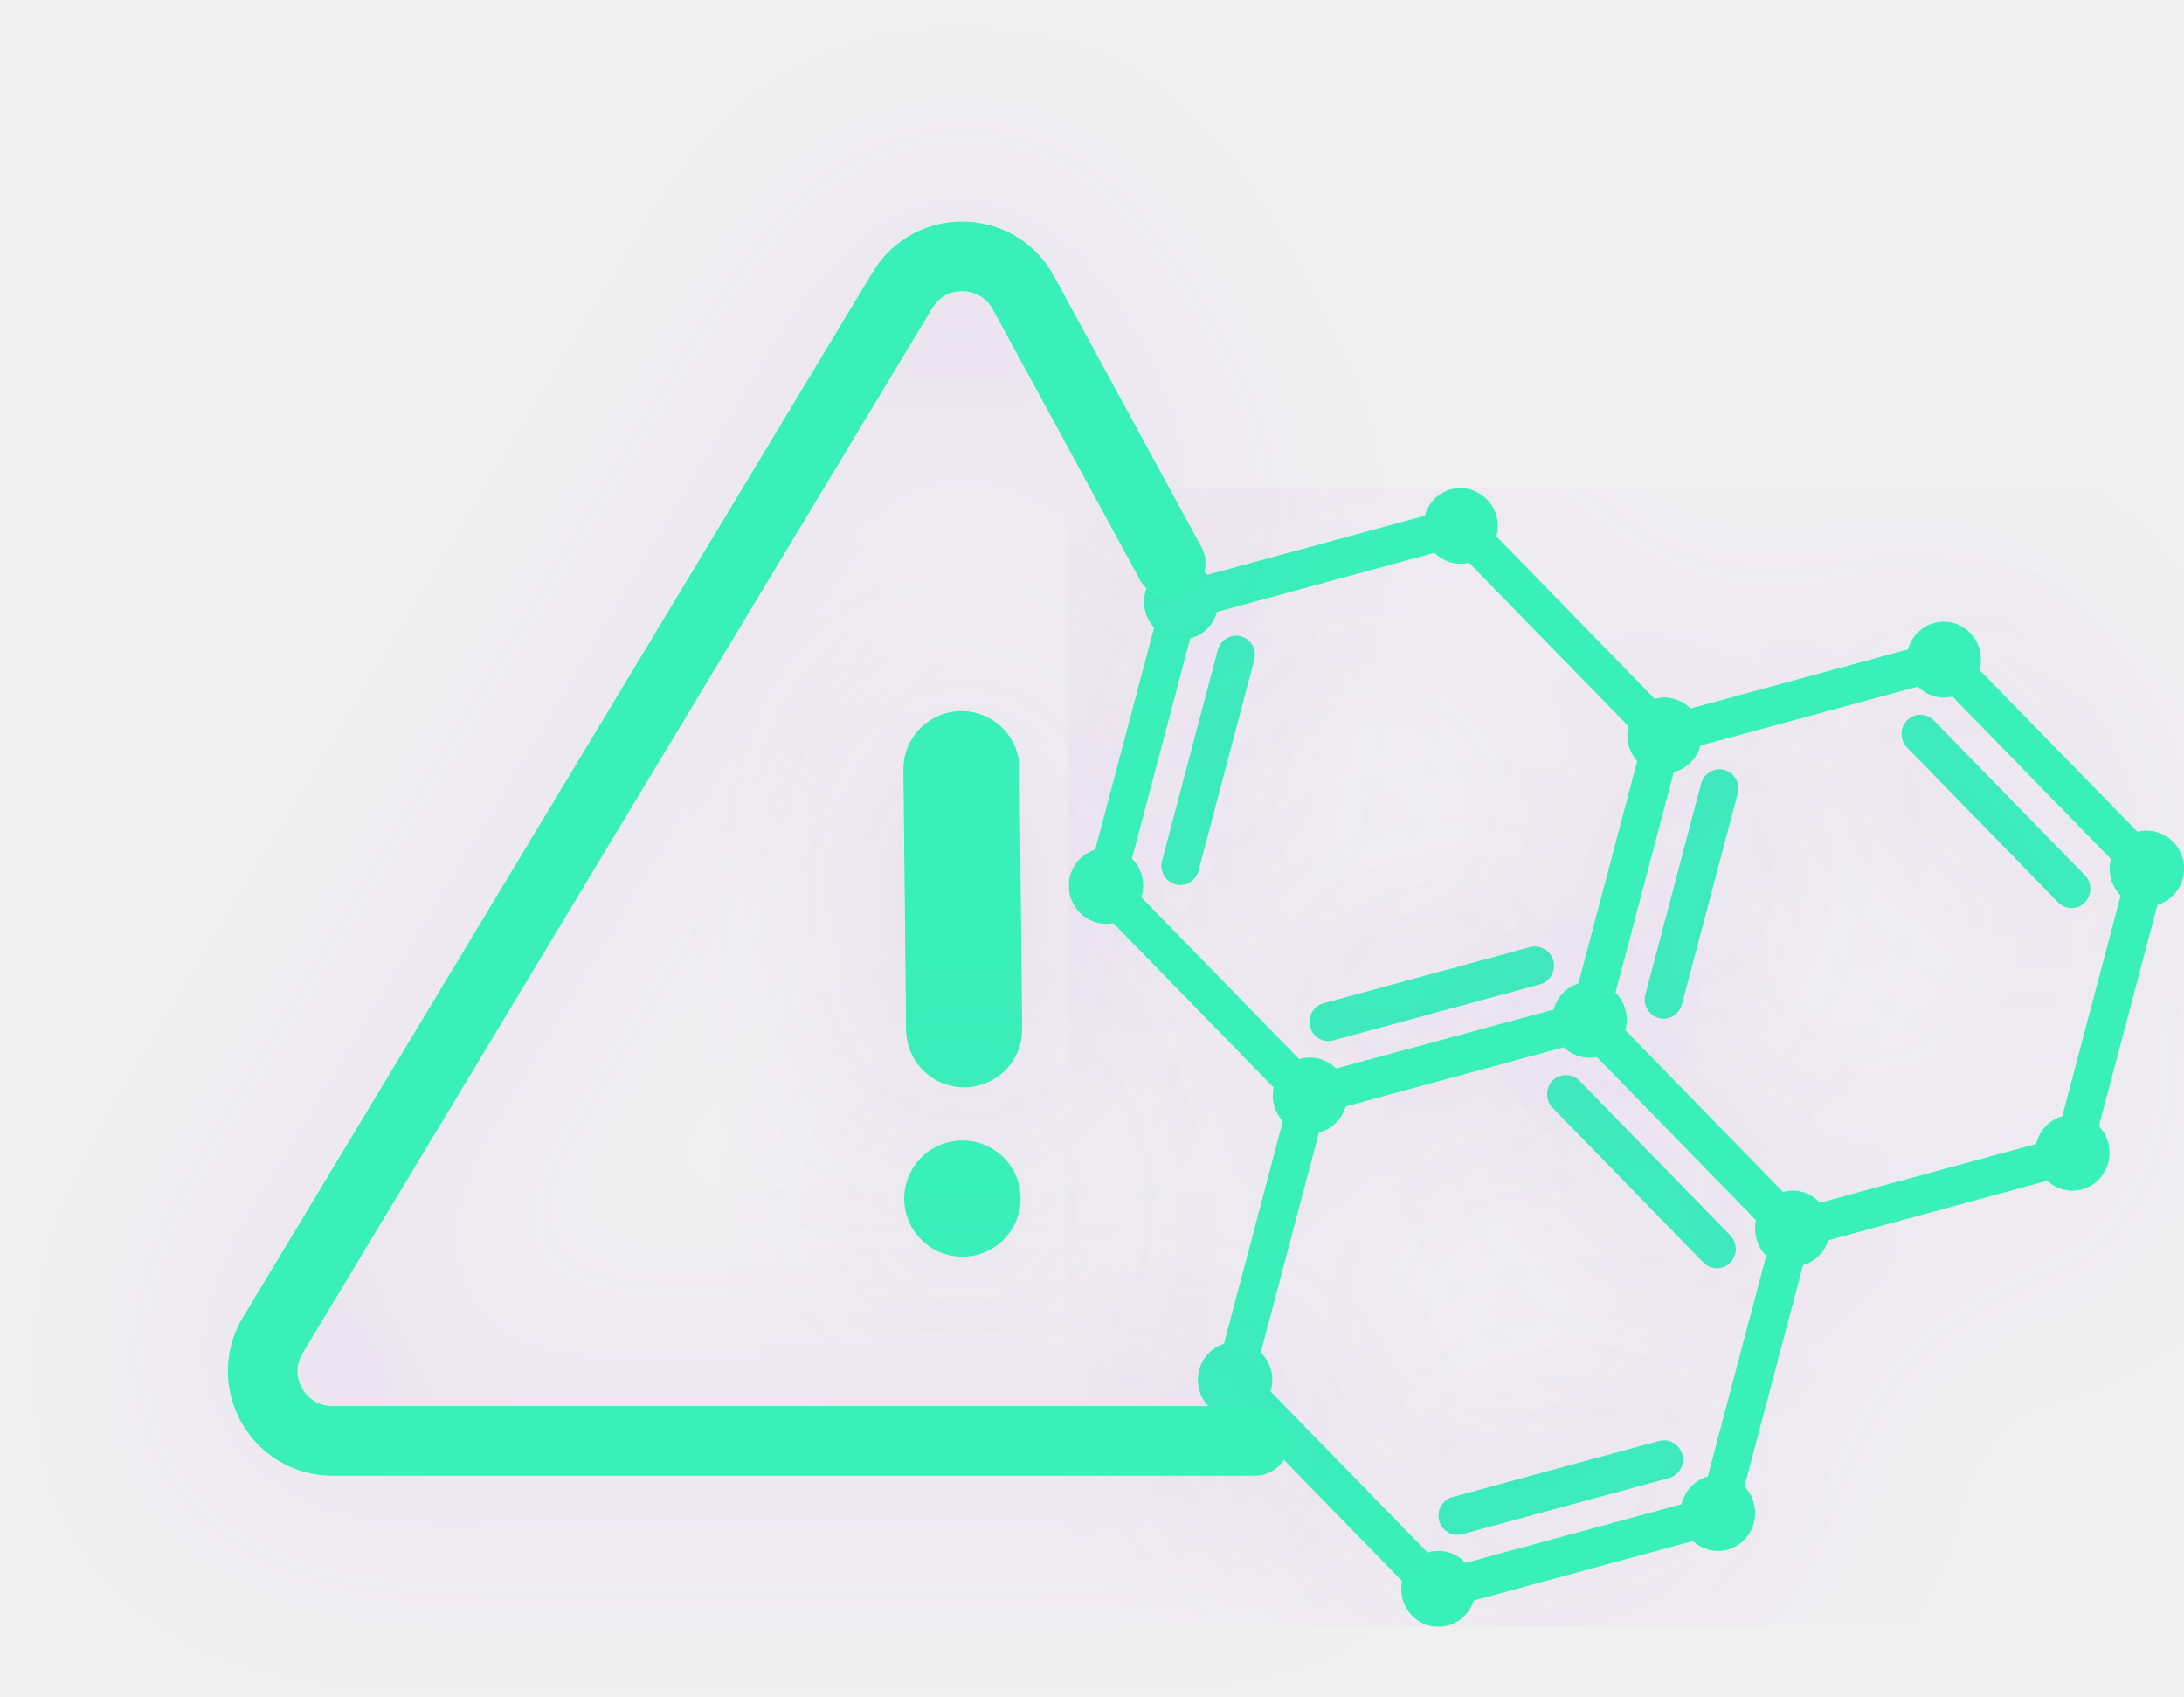
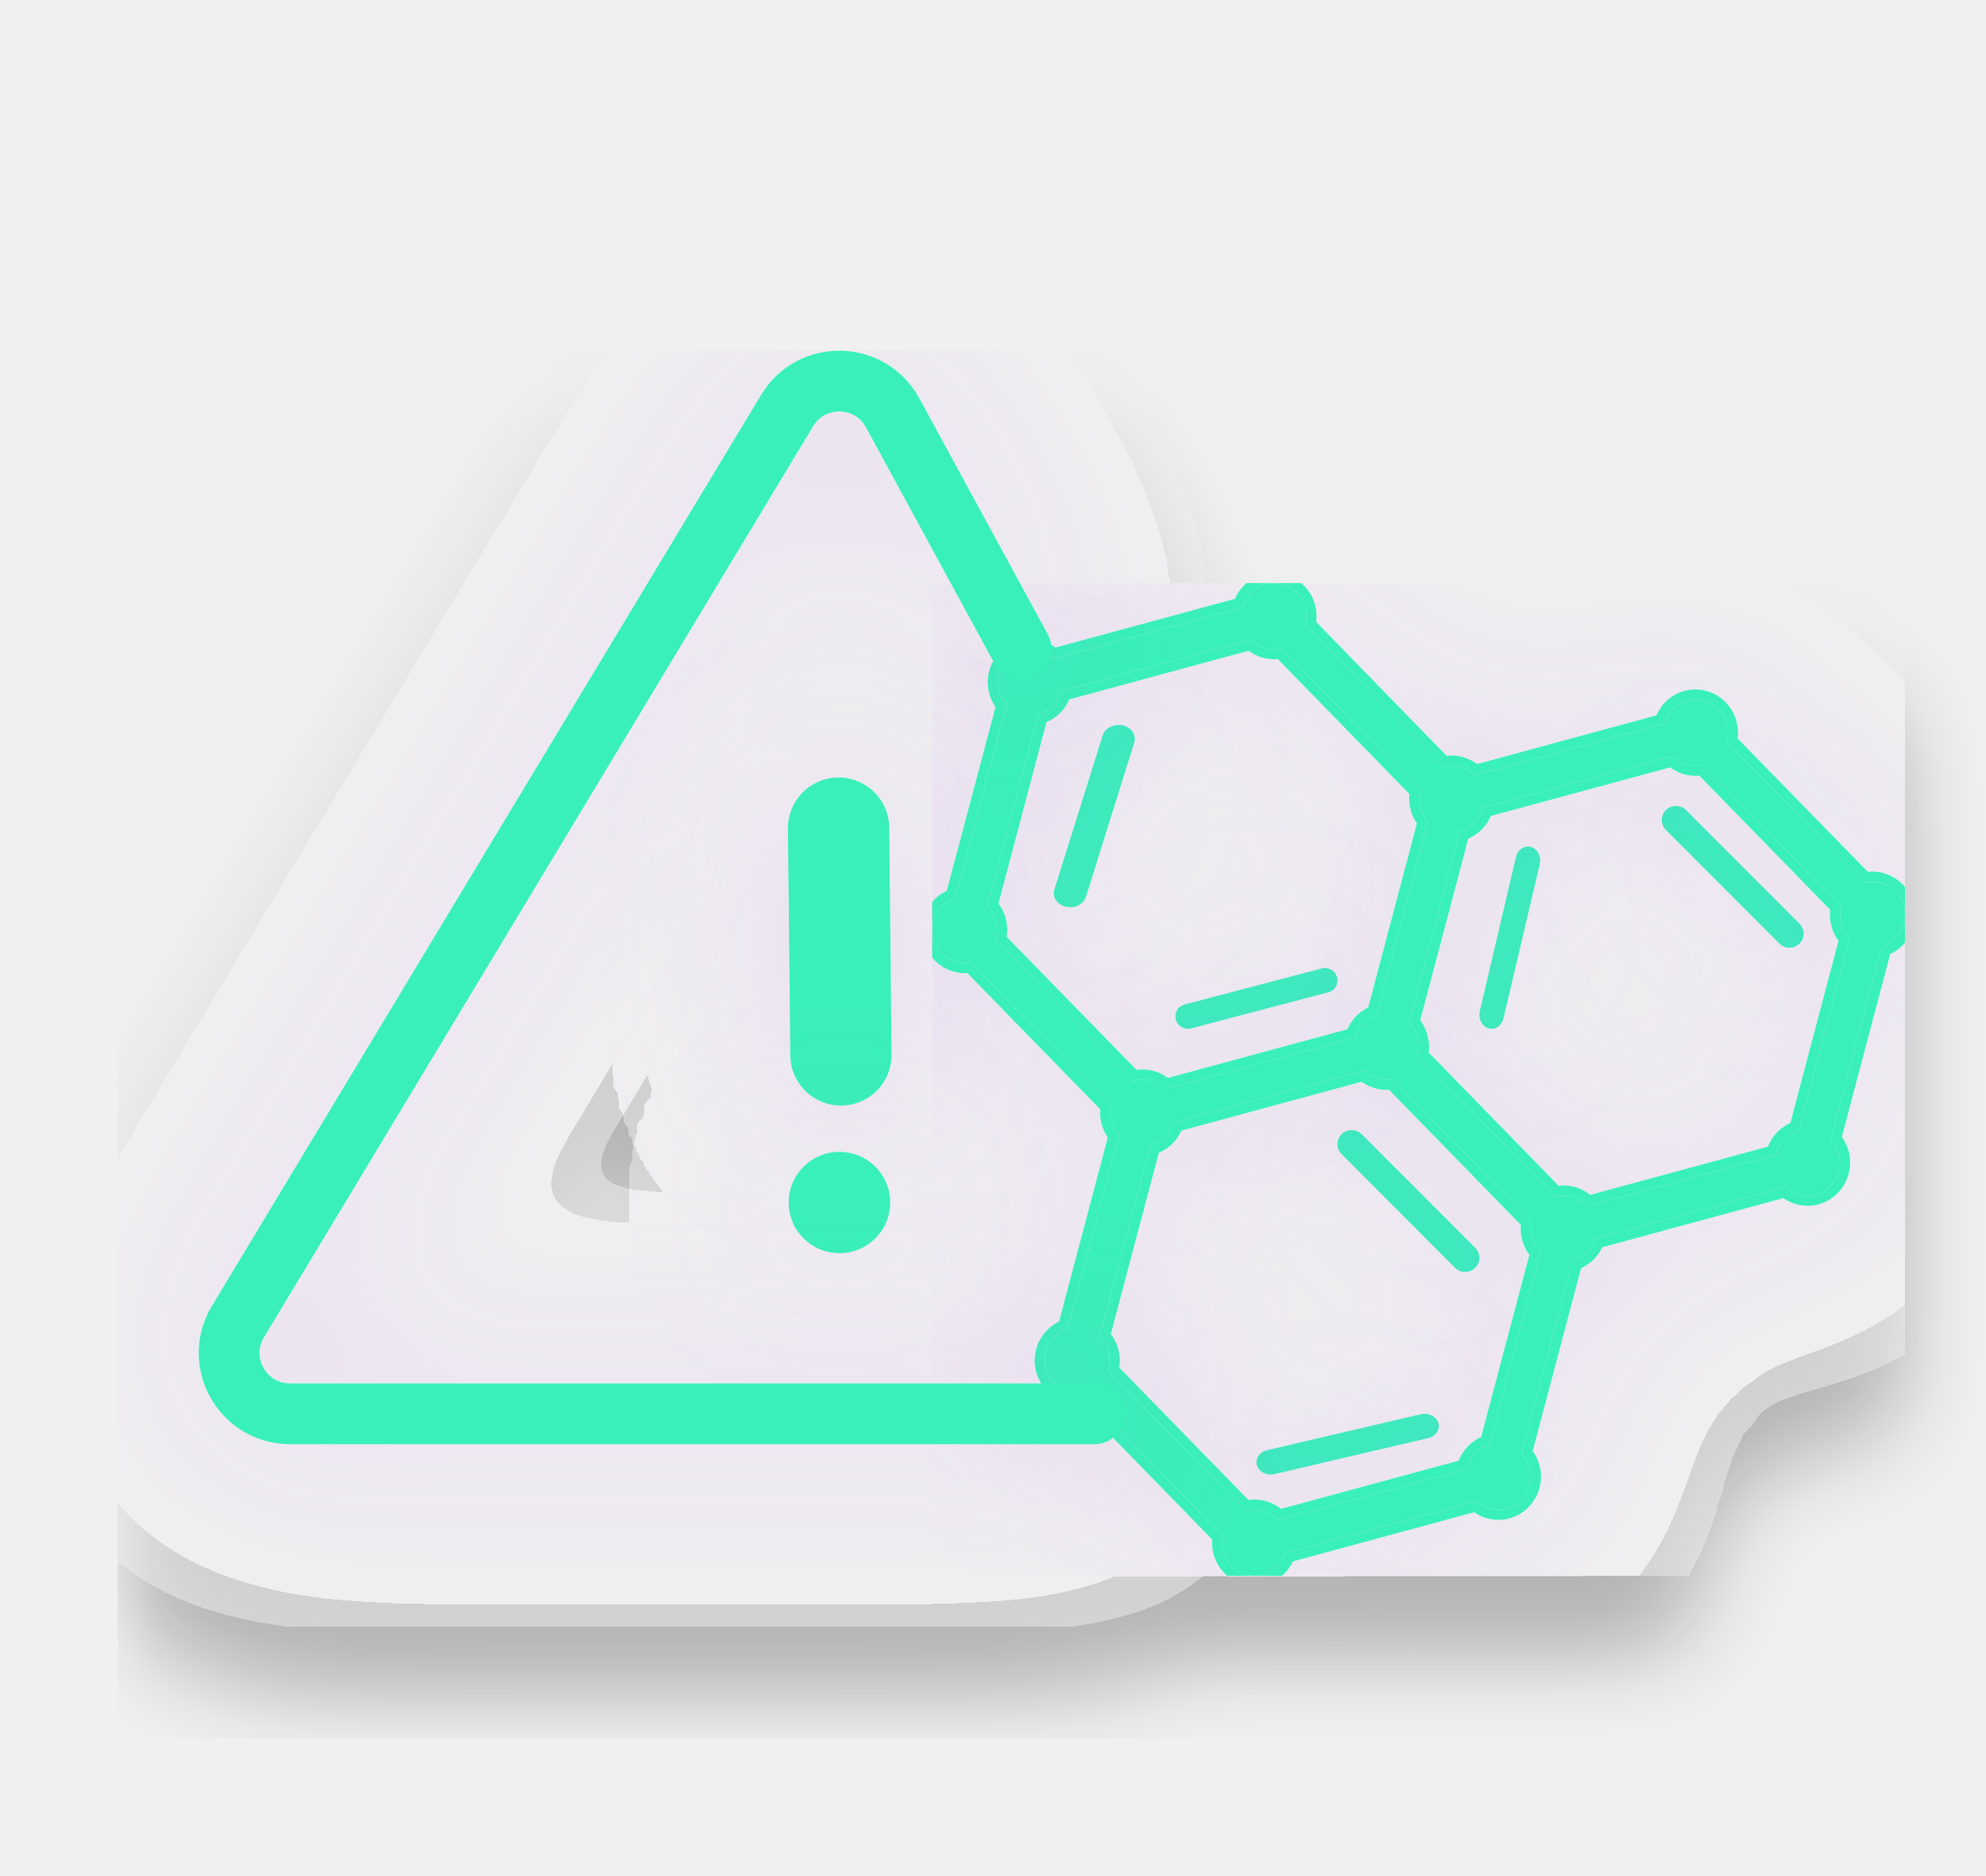
- <svg xmlns="http://www.w3.org/2000/svg" width="94" height="73" viewBox="0 0 94 73" fill="none">
-   <g filter="url(#filter0_d_581_68327)">
-     <path d="M41.381 33.095L41.496 44.288" stroke="#39F0BA" stroke-width="5" stroke-linecap="round" stroke-linejoin="round" />
-   </g>
-   <g filter="url(#filter1_d_581_68327)">
-     <path d="M41.417 51.573L41.428 51.573" stroke="#39F0BA" stroke-width="5" stroke-linecap="round" stroke-linejoin="round" />
-   </g>
-   <g clip-path="url(#clip0_581_68327)">
-     <g filter="url(#filter2_d_581_68327)">
-       <path d="M57.173 44.795C57.248 44.795 57.319 44.788 57.382 44.769L66.286 42.353C66.495 42.296 66.67 42.157 66.778 41.968C66.886 41.776 66.916 41.554 66.86 41.339C66.748 40.905 66.282 40.638 65.865 40.751L56.965 43.167C56.752 43.223 56.577 43.359 56.469 43.551C56.361 43.744 56.331 43.966 56.387 44.181C56.48 44.546 56.804 44.799 57.173 44.799V44.795Z" fill="#39F0BA" />
+ <svg xmlns="http://www.w3.org/2000/svg" width="90" height="85" viewBox="0 0 98 85" fill="none">
+   <g filter="url(#filter0_d_1118_43553)">
+     <g filter="url(#filter1_d_1118_43553)">
+       <path d="M41.381 37.095L41.496 48.288" stroke="#39F0BA" stroke-width="5" stroke-linecap="round" stroke-linejoin="round" />
    </g>
-     <g filter="url(#filter3_d_581_68327)">
-       <path d="M71.418 61.998L62.514 64.414C62.082 64.531 61.825 64.983 61.936 65.424C62.029 65.79 62.354 66.042 62.723 66.042C62.79 66.042 62.861 66.035 62.931 66.016L71.832 63.6C72.04 63.543 72.219 63.407 72.327 63.215C72.435 63.023 72.465 62.801 72.409 62.59C72.297 62.16 71.85 61.885 71.414 62.002L71.418 61.998Z" fill="#39F0BA" />
+     <g filter="url(#filter2_d_1118_43553)">
+       <path d="M41.417 55.573L41.428 55.573" stroke="#39F0BA" stroke-width="5" stroke-linecap="round" stroke-linejoin="round" />
    </g>
-     <g filter="url(#filter4_d_581_68327)">
-       <path d="M83.229 30.992C82.92 30.679 82.391 30.675 82.081 30.992C81.928 31.147 81.843 31.358 81.843 31.576C81.843 31.799 81.928 32.006 82.081 32.164L88.581 38.828C88.734 38.983 88.939 39.073 89.155 39.073C89.226 39.073 89.297 39.062 89.368 39.047C89.502 39.009 89.629 38.934 89.729 38.832C89.882 38.678 89.968 38.47 89.968 38.248C89.968 38.026 89.886 37.818 89.733 37.66L83.233 30.996L83.229 30.992Z" fill="#39F0BA" />
+     <g clip-path="url(#clip0_1118_43553)">
+       <g filter="url(#filter3_d_1118_43553)">
+         <path d="M58.618 46.997C58.675 46.997 58.729 46.992 58.777 46.978L65.543 45.199C65.701 45.157 65.835 45.054 65.917 44.916C65.999 44.774 66.022 44.61 65.979 44.452C65.894 44.133 65.54 43.936 65.223 44.019L58.46 45.798C58.298 45.84 58.165 45.94 58.083 46.081C58.001 46.223 57.978 46.387 58.021 46.545C58.092 46.814 58.338 47 58.618 47V46.997Z" fill="#39F0BA" />
+       </g>
+       <g filter="url(#filter4_d_1118_43553)">
+         <path d="M70.129 66.017L62.516 67.799C62.147 67.885 61.927 68.219 62.022 68.544C62.102 68.814 62.379 69 62.695 69C62.752 69 62.813 68.994 62.873 68.981L70.483 67.199C70.661 67.157 70.814 67.057 70.906 66.915C70.999 66.773 71.024 66.609 70.976 66.454C70.881 66.137 70.498 65.934 70.126 66.02L70.129 66.017Z" fill="#39F0BA" />
+       </g>
+       <g filter="url(#filter5_d_1118_43553)">
+         <path d="M83.195 36.199C82.928 35.935 82.472 35.932 82.206 36.199C82.074 36.329 82 36.506 82 36.69C82 36.877 82.074 37.052 82.206 37.185L87.805 42.794C87.937 42.924 88.114 43 88.3 43C88.361 43 88.422 42.99 88.483 42.978C88.599 42.946 88.708 42.883 88.794 42.797C88.926 42.667 89 42.492 89 42.305C89 42.118 88.929 41.944 88.798 41.81L83.198 36.202L83.195 36.199Z" fill="#39F0BA" />
+       </g>
+       <g filter="url(#filter6_d_1118_43553)">
+         <path d="M55.404 32.023C54.993 31.925 54.526 32.15 54.412 32.513L52.028 40.124C51.973 40.305 51.999 40.491 52.11 40.652C52.217 40.813 52.391 40.927 52.598 40.975C52.665 40.99 52.739 41 52.809 41C52.876 41 52.946 40.994 53.017 40.978C53.294 40.911 53.512 40.725 53.586 40.488L55.97 32.873C56.029 32.696 56 32.507 55.892 32.345C55.785 32.184 55.611 32.07 55.407 32.023H55.404Z" fill="#39F0BA" />
+       </g>
+       <g filter="url(#filter7_d_1118_43553)">
+         <path d="M67.195 52.199C66.932 51.935 66.475 51.932 66.203 52.199C66.071 52.332 65.997 52.51 66 52.694C66 52.881 66.074 53.056 66.203 53.186L71.805 58.8C71.937 58.93 72.113 59 72.3 59C72.361 59 72.422 58.994 72.48 58.978C72.598 58.946 72.711 58.883 72.794 58.797C72.926 58.664 73 58.489 73 58.305C73 58.118 72.926 57.943 72.794 57.807L67.192 52.196L67.195 52.199Z" fill="#39F0BA" />
+       </g>
+       <g filter="url(#filter8_d_1118_43553)">
+         <path d="M75.552 38.023C75.244 37.925 74.892 38.149 74.808 38.513L73.021 46.125C72.98 46.305 72.999 46.491 73.08 46.652C73.163 46.814 73.293 46.927 73.446 46.975C73.499 46.99 73.551 47 73.604 47C73.654 47 73.707 46.994 73.759 46.978C73.968 46.915 74.134 46.725 74.189 46.488L75.979 38.879C76.021 38.699 75.999 38.513 75.921 38.352C75.841 38.191 75.71 38.077 75.558 38.029L75.552 38.023Z" fill="#39F0BA" />
+       </g>
+       <g filter="url(#filter9_d_1118_43553)">
+         <mask id="path-9-outside-1_1118_43553" maskUnits="userSpaceOnUse" x="45" y="24.001" width="50" height="51" fill="black">
+           <rect fill="white" x="45" y="24.001" width="50" height="51" />
+           <path d="M93.944 40.951C93.725 40.103 92.849 39.564 91.995 39.79L85.201 32.829C85.279 32.55 85.283 32.248 85.208 31.962C85.018 31.249 84.385 30.748 83.662 30.748C83.52 30.748 83.382 30.767 83.248 30.805C82.689 30.955 82.268 31.392 82.119 31.943L72.76 34.483C72.365 34.084 71.769 33.918 71.225 34.065H71.213L64.404 27.077C64.483 26.798 64.483 26.496 64.412 26.214C64.192 25.362 63.29 24.826 62.455 25.053C61.9 25.203 61.471 25.641 61.322 26.191L51.964 28.731C51.568 28.336 50.972 28.166 50.428 28.317C50.014 28.43 49.668 28.698 49.455 29.074C49.239 29.451 49.183 29.892 49.295 30.314C49.362 30.575 49.489 30.812 49.671 31.008L47.137 40.556C46.749 40.676 46.421 40.94 46.216 41.298C46 41.675 45.944 42.116 46.056 42.538C46.269 43.356 47.089 43.888 47.916 43.722L54.818 50.797C54.766 51.053 54.77 51.309 54.837 51.562C54.904 51.818 55.035 52.059 55.21 52.251L52.679 61.818C52.295 61.938 51.975 62.198 51.77 62.556C51.557 62.933 51.498 63.374 51.609 63.797C51.822 64.615 52.653 65.142 53.469 64.98L60.342 72.029C60.29 72.277 60.297 72.534 60.36 72.786C60.547 73.499 61.18 74 61.907 74C62.045 74 62.187 73.981 62.321 73.943C62.846 73.8 63.264 73.389 63.431 72.869L72.861 70.31C73.252 70.675 73.807 70.826 74.348 70.683C74.761 70.57 75.108 70.302 75.324 69.922C75.537 69.545 75.596 69.104 75.488 68.685C75.414 68.41 75.276 68.161 75.082 67.958L77.602 58.441C77.642 58.425 77.687 58.414 77.725 58.395C78.187 58.222 78.541 57.841 78.69 57.366L88.119 54.807C88.51 55.176 89.081 55.323 89.606 55.18C90.02 55.071 90.367 54.799 90.579 54.419C90.795 54.042 90.851 53.601 90.743 53.179C90.672 52.907 90.53 52.658 90.337 52.455L92.856 42.934C93.251 42.817 93.579 42.549 93.792 42.188C94.004 41.811 94.064 41.37 93.952 40.947L93.944 40.951ZM49.127 42.614C49.22 42.319 49.228 42.003 49.15 41.698C49.075 41.411 48.926 41.147 48.721 40.944L51.225 31.475C51.225 31.475 51.24 31.472 51.248 31.468C51.807 31.317 52.228 30.88 52.377 30.33L61.736 27.789C62.12 28.174 62.697 28.347 63.227 28.215L70.084 35.245C70.017 35.508 70.021 35.791 70.088 36.055C70.155 36.315 70.289 36.553 70.464 36.749L67.934 46.315C67.65 46.405 67.397 46.571 67.203 46.801C67.043 46.986 66.931 47.204 66.864 47.438L57.505 49.975C57.207 49.677 56.801 49.504 56.384 49.504C56.246 49.504 56.104 49.523 55.974 49.556C55.955 49.564 55.937 49.568 55.918 49.572L49.127 42.614ZM73.505 67.528C72.939 67.686 72.507 68.15 72.376 68.723L63.074 71.248C62.772 70.92 62.351 70.732 61.907 70.732C61.769 70.732 61.628 70.751 61.497 70.785C61.478 70.792 61.46 70.796 61.441 70.8L54.684 63.872C54.777 63.578 54.785 63.261 54.706 62.96C54.632 62.666 54.475 62.402 54.263 62.198L56.768 52.73C56.768 52.73 56.786 52.73 56.794 52.723C57.338 52.576 57.759 52.153 57.916 51.611L67.304 49.063C67.677 49.428 68.224 49.59 68.724 49.481L75.578 56.507C75.522 56.763 75.526 57.031 75.593 57.291C75.667 57.57 75.812 57.826 76.017 58.033L73.502 67.528H73.505ZM88.76 52.029C88.197 52.187 87.765 52.651 87.635 53.224L78.332 55.749C78.03 55.421 77.609 55.229 77.165 55.229C77.024 55.229 76.886 55.248 76.755 55.286C76.752 55.286 76.744 55.286 76.741 55.286L69.954 48.324C70.036 48.041 70.039 47.74 69.961 47.453C69.887 47.167 69.737 46.907 69.532 46.703L72.041 37.22C72.041 37.22 72.048 37.22 72.052 37.22C72.611 37.069 73.036 36.636 73.185 36.081L82.543 33.545C82.927 33.929 83.483 34.103 84.031 33.971L90.851 40.963C90.784 41.234 90.784 41.52 90.851 41.792C90.925 42.075 91.071 42.331 91.272 42.534L88.76 52.029Z" />
+         </mask>
+         <path d="M93.944 40.951C93.725 40.103 92.849 39.564 91.995 39.79L85.201 32.829C85.279 32.55 85.283 32.248 85.208 31.962C85.018 31.249 84.385 30.748 83.662 30.748C83.52 30.748 83.382 30.767 83.248 30.805C82.689 30.955 82.268 31.392 82.119 31.943L72.76 34.483C72.365 34.084 71.769 33.918 71.225 34.065H71.213L64.404 27.077C64.483 26.798 64.483 26.496 64.412 26.214C64.192 25.362 63.29 24.826 62.455 25.053C61.9 25.203 61.471 25.641 61.322 26.191L51.964 28.731C51.568 28.336 50.972 28.166 50.428 28.317C50.014 28.43 49.668 28.698 49.455 29.074C49.239 29.451 49.183 29.892 49.295 30.314C49.362 30.575 49.489 30.812 49.671 31.008L47.137 40.556C46.749 40.676 46.421 40.94 46.216 41.298C46 41.675 45.944 42.116 46.056 42.538C46.269 43.356 47.089 43.888 47.916 43.722L54.818 50.797C54.766 51.053 54.77 51.309 54.837 51.562C54.904 51.818 55.035 52.059 55.21 52.251L52.679 61.818C52.295 61.938 51.975 62.198 51.77 62.556C51.557 62.933 51.498 63.374 51.609 63.797C51.822 64.615 52.653 65.142 53.469 64.98L60.342 72.029C60.29 72.277 60.297 72.534 60.36 72.786C60.547 73.499 61.18 74 61.907 74C62.045 74 62.187 73.981 62.321 73.943C62.846 73.8 63.264 73.389 63.431 72.869L72.861 70.31C73.252 70.675 73.807 70.826 74.348 70.683C74.761 70.57 75.108 70.302 75.324 69.922C75.537 69.545 75.596 69.104 75.488 68.685C75.414 68.41 75.276 68.161 75.082 67.958L77.602 58.441C77.642 58.425 77.687 58.414 77.725 58.395C78.187 58.222 78.541 57.841 78.69 57.366L88.119 54.807C88.51 55.176 89.081 55.323 89.606 55.18C90.02 55.071 90.367 54.799 90.579 54.419C90.795 54.042 90.851 53.601 90.743 53.179C90.672 52.907 90.53 52.658 90.337 52.455L92.856 42.934C93.251 42.817 93.579 42.549 93.792 42.188C94.004 41.811 94.064 41.37 93.952 40.947L93.944 40.951ZM49.127 42.614C49.22 42.319 49.228 42.003 49.15 41.698C49.075 41.411 48.926 41.147 48.721 40.944L51.225 31.475C51.225 31.475 51.24 31.472 51.248 31.468C51.807 31.317 52.228 30.88 52.377 30.33L61.736 27.789C62.12 28.174 62.697 28.347 63.227 28.215L70.084 35.245C70.017 35.508 70.021 35.791 70.088 36.055C70.155 36.315 70.289 36.553 70.464 36.749L67.934 46.315C67.65 46.405 67.397 46.571 67.203 46.801C67.043 46.986 66.931 47.204 66.864 47.438L57.505 49.975C57.207 49.677 56.801 49.504 56.384 49.504C56.246 49.504 56.104 49.523 55.974 49.556C55.955 49.564 55.937 49.568 55.918 49.572L49.127 42.614ZM73.505 67.528C72.939 67.686 72.507 68.15 72.376 68.723L63.074 71.248C62.772 70.92 62.351 70.732 61.907 70.732C61.769 70.732 61.628 70.751 61.497 70.785C61.478 70.792 61.46 70.796 61.441 70.8L54.684 63.872C54.777 63.578 54.785 63.261 54.706 62.96C54.632 62.666 54.475 62.402 54.263 62.198L56.768 52.73C56.768 52.73 56.786 52.73 56.794 52.723C57.338 52.576 57.759 52.153 57.916 51.611L67.304 49.063C67.677 49.428 68.224 49.59 68.724 49.481L75.578 56.507C75.522 56.763 75.526 57.031 75.593 57.291C75.667 57.57 75.812 57.826 76.017 58.033L73.502 67.528H73.505ZM88.76 52.029C88.197 52.187 87.765 52.651 87.635 53.224L78.332 55.749C78.03 55.421 77.609 55.229 77.165 55.229C77.024 55.229 76.886 55.248 76.755 55.286C76.752 55.286 76.744 55.286 76.741 55.286L69.954 48.324C70.036 48.041 70.039 47.74 69.961 47.453C69.887 47.167 69.737 46.907 69.532 46.703L72.041 37.22C72.041 37.22 72.048 37.22 72.052 37.22C72.611 37.069 73.036 36.636 73.185 36.081L82.543 33.545C82.927 33.929 83.483 34.103 84.031 33.971L90.851 40.963C90.784 41.234 90.784 41.52 90.851 41.792C90.925 42.075 91.071 42.331 91.272 42.534L88.76 52.029Z" fill="#39F0BA" />
+         <path d="M93.944 40.951C93.725 40.103 92.849 39.564 91.995 39.79L85.201 32.829C85.279 32.55 85.283 32.248 85.208 31.962C85.018 31.249 84.385 30.748 83.662 30.748C83.52 30.748 83.382 30.767 83.248 30.805C82.689 30.955 82.268 31.392 82.119 31.943L72.76 34.483C72.365 34.084 71.769 33.918 71.225 34.065H71.213L64.404 27.077C64.483 26.798 64.483 26.496 64.412 26.214C64.192 25.362 63.29 24.826 62.455 25.053C61.9 25.203 61.471 25.641 61.322 26.191L51.964 28.731C51.568 28.336 50.972 28.166 50.428 28.317C50.014 28.43 49.668 28.698 49.455 29.074C49.239 29.451 49.183 29.892 49.295 30.314C49.362 30.575 49.489 30.812 49.671 31.008L47.137 40.556C46.749 40.676 46.421 40.94 46.216 41.298C46 41.675 45.944 42.116 46.056 42.538C46.269 43.356 47.089 43.888 47.916 43.722L54.818 50.797C54.766 51.053 54.77 51.309 54.837 51.562C54.904 51.818 55.035 52.059 55.21 52.251L52.679 61.818C52.295 61.938 51.975 62.198 51.77 62.556C51.557 62.933 51.498 63.374 51.609 63.797C51.822 64.615 52.653 65.142 53.469 64.98L60.342 72.029C60.29 72.277 60.297 72.534 60.36 72.786C60.547 73.499 61.18 74 61.907 74C62.045 74 62.187 73.981 62.321 73.943C62.846 73.8 63.264 73.389 63.431 72.869L72.861 70.31C73.252 70.675 73.807 70.826 74.348 70.683C74.761 70.57 75.108 70.302 75.324 69.922C75.537 69.545 75.596 69.104 75.488 68.685C75.414 68.41 75.276 68.161 75.082 67.958L77.602 58.441C77.642 58.425 77.687 58.414 77.725 58.395C78.187 58.222 78.541 57.841 78.69 57.366L88.119 54.807C88.51 55.176 89.081 55.323 89.606 55.18C90.02 55.071 90.367 54.799 90.579 54.419C90.795 54.042 90.851 53.601 90.743 53.179C90.672 52.907 90.53 52.658 90.337 52.455L92.856 42.934C93.251 42.817 93.579 42.549 93.792 42.188C94.004 41.811 94.064 41.37 93.952 40.947L93.944 40.951ZM49.127 42.614C49.22 42.319 49.228 42.003 49.15 41.698C49.075 41.411 48.926 41.147 48.721 40.944L51.225 31.475C51.225 31.475 51.24 31.472 51.248 31.468C51.807 31.317 52.228 30.88 52.377 30.33L61.736 27.789C62.12 28.174 62.697 28.347 63.227 28.215L70.084 35.245C70.017 35.508 70.021 35.791 70.088 36.055C70.155 36.315 70.289 36.553 70.464 36.749L67.934 46.315C67.65 46.405 67.397 46.571 67.203 46.801C67.043 46.986 66.931 47.204 66.864 47.438L57.505 49.975C57.207 49.677 56.801 49.504 56.384 49.504C56.246 49.504 56.104 49.523 55.974 49.556C55.955 49.564 55.937 49.568 55.918 49.572L49.127 42.614ZM73.505 67.528C72.939 67.686 72.507 68.15 72.376 68.723L63.074 71.248C62.772 70.92 62.351 70.732 61.907 70.732C61.769 70.732 61.628 70.751 61.497 70.785C61.478 70.792 61.46 70.796 61.441 70.8L54.684 63.872C54.777 63.578 54.785 63.261 54.706 62.96C54.632 62.666 54.475 62.402 54.263 62.198L56.768 52.73C56.768 52.73 56.786 52.73 56.794 52.723C57.338 52.576 57.759 52.153 57.916 51.611L67.304 49.063C67.677 49.428 68.224 49.59 68.724 49.481L75.578 56.507C75.522 56.763 75.526 57.031 75.593 57.291C75.667 57.57 75.812 57.826 76.017 58.033L73.502 67.528H73.505ZM88.76 52.029C88.197 52.187 87.765 52.651 87.635 53.224L78.332 55.749C78.03 55.421 77.609 55.229 77.165 55.229C77.024 55.229 76.886 55.248 76.755 55.286C76.752 55.286 76.744 55.286 76.741 55.286L69.954 48.324C70.036 48.041 70.039 47.74 69.961 47.453C69.887 47.167 69.737 46.907 69.532 46.703L72.041 37.22C72.041 37.22 72.048 37.22 72.052 37.22C72.611 37.069 73.036 36.636 73.185 36.081L82.543 33.545C82.927 33.929 83.483 34.103 84.031 33.971L90.851 40.963C90.784 41.234 90.784 41.52 90.851 41.792C90.925 42.075 91.071 42.331 91.272 42.534L88.76 52.029Z" stroke="#39F0BA" mask="url(#path-9-outside-1_1118_43553)" />
+       </g>
    </g>
-     <g filter="url(#filter5_d_581_68327)">
-       <path d="M53.413 27.378C52.999 27.261 52.529 27.528 52.414 27.962L50.014 37.038C49.958 37.253 49.984 37.475 50.096 37.668C50.204 37.86 50.379 37.995 50.588 38.052C50.655 38.071 50.729 38.082 50.8 38.082C50.867 38.082 50.938 38.075 51.009 38.056C51.288 37.977 51.508 37.754 51.583 37.472L53.983 28.392C54.043 28.18 54.013 27.954 53.905 27.762C53.797 27.57 53.621 27.434 53.416 27.378H53.413Z" fill="#39F0BA" />
-     </g>
-     <g filter="url(#filter6_d_581_68327)">
-       <path d="M67.974 46.495C67.669 46.182 67.14 46.178 66.823 46.495C66.67 46.653 66.584 46.864 66.588 47.083C66.588 47.306 66.674 47.513 66.823 47.667L73.323 54.335C73.475 54.49 73.68 54.572 73.897 54.572C73.968 54.572 74.038 54.565 74.105 54.546C74.243 54.508 74.374 54.433 74.471 54.331C74.623 54.173 74.709 53.966 74.709 53.747C74.709 53.525 74.623 53.317 74.471 53.155L67.971 46.491L67.974 46.495Z" fill="#39F0BA" />
-     </g>
-     <g filter="url(#filter7_d_581_68327)">
-       <path d="M74.217 33.126C73.803 33.009 73.33 33.276 73.218 33.71L70.818 42.79C70.762 43.005 70.788 43.227 70.896 43.419C71.008 43.612 71.183 43.747 71.388 43.804C71.459 43.823 71.529 43.834 71.6 43.834C71.667 43.834 71.738 43.826 71.809 43.808C72.089 43.732 72.312 43.506 72.387 43.223L74.791 34.147C74.847 33.932 74.817 33.71 74.712 33.518C74.604 33.325 74.429 33.19 74.224 33.133L74.217 33.126Z" fill="#39F0BA" />
-     </g>
-     <g filter="url(#filter8_d_581_68327)">
-       <path d="M93.944 36.951C93.725 36.103 92.849 35.564 91.995 35.79L85.201 28.829C85.279 28.55 85.283 28.248 85.208 27.962C85.018 27.249 84.385 26.748 83.662 26.748C83.52 26.748 83.382 26.767 83.248 26.805C82.689 26.955 82.268 27.392 82.119 27.943L72.76 30.483C72.365 30.084 71.769 29.918 71.225 30.065H71.213L64.404 23.077C64.483 22.798 64.483 22.496 64.412 22.214C64.192 21.362 63.29 20.826 62.455 21.053C61.9 21.203 61.471 21.641 61.322 22.191L51.964 24.731C51.568 24.336 50.972 24.166 50.428 24.317C50.014 24.43 49.668 24.698 49.455 25.074C49.239 25.451 49.183 25.892 49.295 26.314C49.362 26.575 49.489 26.812 49.671 27.008L47.137 36.556C46.749 36.676 46.421 36.94 46.216 37.298C46 37.675 45.944 38.116 46.056 38.538C46.269 39.356 47.089 39.888 47.916 39.722L54.818 46.797C54.766 47.053 54.77 47.309 54.837 47.562C54.904 47.818 55.035 48.059 55.21 48.251L52.679 57.818C52.295 57.938 51.975 58.198 51.77 58.556C51.557 58.933 51.498 59.374 51.609 59.797C51.822 60.614 52.653 61.142 53.469 60.98L60.342 68.029C60.29 68.277 60.297 68.534 60.36 68.786C60.547 69.499 61.18 70 61.907 70C62.045 70 62.187 69.981 62.321 69.943C62.846 69.8 63.264 69.389 63.431 68.869L72.861 66.31C73.252 66.675 73.807 66.826 74.348 66.683C74.761 66.57 75.108 66.302 75.324 65.922C75.537 65.545 75.596 65.104 75.488 64.685C75.414 64.41 75.276 64.161 75.082 63.958L77.602 54.441C77.642 54.425 77.687 54.414 77.725 54.395C78.187 54.222 78.541 53.841 78.69 53.366L88.119 50.807C88.51 51.176 89.081 51.323 89.606 51.18C90.02 51.071 90.367 50.799 90.579 50.419C90.795 50.042 90.851 49.601 90.743 49.179C90.672 48.907 90.53 48.658 90.337 48.455L92.856 38.934C93.251 38.817 93.579 38.549 93.792 38.188C94.004 37.811 94.064 37.37 93.952 36.947L93.944 36.951ZM49.127 38.614C49.22 38.319 49.228 38.003 49.15 37.698C49.075 37.411 48.926 37.147 48.721 36.944L51.225 27.475C51.225 27.475 51.24 27.472 51.248 27.468C51.807 27.317 52.228 26.88 52.377 26.33L61.736 23.789C62.12 24.174 62.697 24.347 63.227 24.215L70.084 31.245C70.017 31.509 70.021 31.791 70.088 32.055C70.155 32.315 70.289 32.553 70.464 32.749L67.934 42.315C67.65 42.405 67.397 42.571 67.203 42.801C67.043 42.986 66.931 43.204 66.864 43.438L57.505 45.975C57.207 45.677 56.801 45.504 56.384 45.504C56.246 45.504 56.104 45.523 55.974 45.556C55.955 45.564 55.937 45.568 55.918 45.572L49.127 38.614ZM73.505 63.528C72.939 63.686 72.507 64.15 72.376 64.723L63.074 67.248C62.772 66.92 62.351 66.732 61.907 66.732C61.769 66.732 61.628 66.751 61.497 66.785C61.478 66.792 61.46 66.796 61.441 66.8L54.684 59.872C54.777 59.578 54.785 59.261 54.706 58.96C54.632 58.666 54.475 58.402 54.263 58.198L56.768 48.73C56.768 48.73 56.786 48.73 56.794 48.723C57.338 48.576 57.759 48.153 57.916 47.611L67.304 45.063C67.677 45.428 68.224 45.59 68.724 45.481L75.578 52.507C75.522 52.763 75.526 53.031 75.593 53.291C75.667 53.57 75.812 53.826 76.017 54.033L73.502 63.528H73.505ZM88.76 48.029C88.197 48.187 87.765 48.651 87.635 49.224L78.332 51.749C78.03 51.421 77.609 51.229 77.165 51.229C77.024 51.229 76.886 51.248 76.755 51.286C76.752 51.286 76.744 51.286 76.741 51.286L69.954 44.324C70.036 44.041 70.039 43.74 69.961 43.453C69.887 43.167 69.737 42.907 69.532 42.703L72.041 33.22C72.041 33.22 72.048 33.22 72.052 33.22C72.611 33.069 73.036 32.636 73.185 32.081L82.543 29.545C82.927 29.929 83.483 30.103 84.031 29.971L90.851 36.963C90.784 37.234 90.784 37.52 90.851 37.792C90.925 38.075 91.071 38.331 91.272 38.534L88.76 48.029V48.029Z" fill="#39F0BA" />
+     <g filter="url(#filter10_d_1118_43553)">
+       <path d="M50.384 28.241L44.047 16.598C42.939 14.562 40.039 14.498 38.843 16.483L11.741 61.452C10.536 63.451 11.976 66 14.311 66H41.545H54" stroke="#39F0BA" stroke-width="3" stroke-linecap="round" stroke-linejoin="round" />
    </g>
  </g>
-   <g filter="url(#filter9_d_581_68327)">
-     <path d="M50.384 24.241L44.047 12.598C42.939 10.562 40.039 10.498 38.843 12.483L11.741 57.452C10.536 59.451 11.976 62 14.311 62H41.545H54" stroke="#39F0BA" stroke-width="3" stroke-linecap="round" stroke-linejoin="round" />
-   </g>
  <defs>
-     <filter id="filter0_d_581_68327" x="29.881" y="21.595" width="23.115" height="34.192" filterUnits="userSpaceOnUse" color-interpolation-filters="sRGB">
+     <filter id="filter0_d_1118_43553" x="5.804" y="13.532" width="92.196" height="68.468" filterUnits="userSpaceOnUse" color-interpolation-filters="sRGB">
+       <feFlood flood-opacity="0" result="BackgroundImageFix" />
+       <feColorMatrix in="SourceAlpha" type="matrix" values="0 0 0 0 0 0 0 0 0 0 0 0 0 0 0 0 0 0 127 0" result="hardAlpha" />
+       <feOffset dy="4" />
+       <feGaussianBlur stdDeviation="2" />
+       <feComposite in2="hardAlpha" operator="out" />
+       <feColorMatrix type="matrix" values="0 0 0 0 0 0 0 0 0 0 0 0 0 0 0 0 0 0 0.25 0" />
+       <feBlend mode="normal" in2="BackgroundImageFix" result="effect1_dropShadow_1118_43553" />
+       <feBlend mode="normal" in="SourceGraphic" in2="effect1_dropShadow_1118_43553" result="shape" />
+     </filter>
+     <filter id="filter1_d_1118_43553" x="29.881" y="25.595" width="23.115" height="34.192" filterUnits="userSpaceOnUse" color-interpolation-filters="sRGB">
      <feFlood flood-opacity="0" result="BackgroundImageFix" />
      <feColorMatrix in="SourceAlpha" type="matrix" values="0 0 0 0 0 0 0 0 0 0 0 0 0 0 0 0 0 0 127 0" result="hardAlpha" />
      <feOffset />
      <feGaussianBlur stdDeviation="4.5" />
      <feComposite in2="hardAlpha" operator="out" />
      <feColorMatrix type="matrix" values="0 0 0 0 0.694 0 0 0 0 0.31 0 0 0 0 1 0 0 0 0.2 0" />
-       <feBlend mode="normal" in2="BackgroundImageFix" result="effect1_dropShadow_581_68327" />
-       <feBlend mode="normal" in="SourceGraphic" in2="effect1_dropShadow_581_68327" result="shape" />
+       <feBlend mode="normal" in2="BackgroundImageFix" result="effect1_dropShadow_1118_43553" />
+       <feBlend mode="normal" in="SourceGraphic" in2="effect1_dropShadow_1118_43553" result="shape" />
    </filter>
-     <filter id="filter1_d_581_68327" x="29.917" y="40.073" width="23.011" height="23" filterUnits="userSpaceOnUse" color-interpolation-filters="sRGB">
+     <filter id="filter2_d_1118_43553" x="29.917" y="44.073" width="23.011" height="23" filterUnits="userSpaceOnUse" color-interpolation-filters="sRGB">
      <feFlood flood-opacity="0" result="BackgroundImageFix" />
      <feColorMatrix in="SourceAlpha" type="matrix" values="0 0 0 0 0 0 0 0 0 0 0 0 0 0 0 0 0 0 127 0" result="hardAlpha" />
      <feOffset />
      <feGaussianBlur stdDeviation="4.5" />
      <feComposite in2="hardAlpha" operator="out" />
      <feColorMatrix type="matrix" values="0 0 0 0 0.694 0 0 0 0 0.31 0 0 0 0 1 0 0 0 0.2 0" />
-       <feBlend mode="normal" in2="BackgroundImageFix" result="effect1_dropShadow_581_68327" />
-       <feBlend mode="normal" in="SourceGraphic" in2="effect1_dropShadow_581_68327" result="shape" />
+       <feBlend mode="normal" in2="BackgroundImageFix" result="effect1_dropShadow_1118_43553" />
+       <feBlend mode="normal" in="SourceGraphic" in2="effect1_dropShadow_1118_43553" result="shape" />
    </filter>
-     <filter id="filter2_d_581_68327" x="47.359" y="31.725" width="28.528" height="22.074" filterUnits="userSpaceOnUse" color-interpolation-filters="sRGB">
+     <filter id="filter3_d_1118_43553" x="49" y="35" width="26" height="21" filterUnits="userSpaceOnUse" color-interpolation-filters="sRGB">
      <feFlood flood-opacity="0" result="BackgroundImageFix" />
      <feColorMatrix in="SourceAlpha" type="matrix" values="0 0 0 0 0 0 0 0 0 0 0 0 0 0 0 0 0 0 127 0" result="hardAlpha" />
      <feOffset />
      <feGaussianBlur stdDeviation="4.5" />
      <feComposite in2="hardAlpha" operator="out" />
      <feColorMatrix type="matrix" values="0 0 0 0 0.694 0 0 0 0 0.31 0 0 0 0 1 0 0 0 0.2 0" />
-       <feBlend mode="normal" in2="BackgroundImageFix" result="effect1_dropShadow_581_68327" />
-       <feBlend mode="normal" in="SourceGraphic" in2="effect1_dropShadow_581_68327" result="shape" />
+       <feBlend mode="normal" in2="BackgroundImageFix" result="effect1_dropShadow_1118_43553" />
+       <feBlend mode="normal" in="SourceGraphic" in2="effect1_dropShadow_1118_43553" result="shape" />
    </filter>
-     <filter id="filter3_d_581_68327" x="52.91" y="52.975" width="28.526" height="22.068" filterUnits="userSpaceOnUse" color-interpolation-filters="sRGB">
+     <filter id="filter4_d_1118_43553" x="53" y="57" width="27" height="21" filterUnits="userSpaceOnUse" color-interpolation-filters="sRGB">
      <feFlood flood-opacity="0" result="BackgroundImageFix" />
      <feColorMatrix in="SourceAlpha" type="matrix" values="0 0 0 0 0 0 0 0 0 0 0 0 0 0 0 0 0 0 127 0" result="hardAlpha" />
      <feOffset />
      <feGaussianBlur stdDeviation="4.5" />
      <feComposite in2="hardAlpha" operator="out" />
      <feColorMatrix type="matrix" values="0 0 0 0 0.694 0 0 0 0 0.31 0 0 0 0 1 0 0 0 0.2 0" />
-       <feBlend mode="normal" in2="BackgroundImageFix" result="effect1_dropShadow_581_68327" />
-       <feBlend mode="normal" in="SourceGraphic" in2="effect1_dropShadow_581_68327" result="shape" />
+       <feBlend mode="normal" in2="BackgroundImageFix" result="effect1_dropShadow_1118_43553" />
+       <feBlend mode="normal" in="SourceGraphic" in2="effect1_dropShadow_1118_43553" result="shape" />
    </filter>
-     <filter id="filter4_d_581_68327" x="72.843" y="21.756" width="26.125" height="26.317" filterUnits="userSpaceOnUse" color-interpolation-filters="sRGB">
+     <filter id="filter5_d_1118_43553" x="73" y="27" width="25" height="25" filterUnits="userSpaceOnUse" color-interpolation-filters="sRGB">
      <feFlood flood-opacity="0" result="BackgroundImageFix" />
      <feColorMatrix in="SourceAlpha" type="matrix" values="0 0 0 0 0 0 0 0 0 0 0 0 0 0 0 0 0 0 127 0" result="hardAlpha" />
      <feOffset />
      <feGaussianBlur stdDeviation="4.5" />
      <feComposite in2="hardAlpha" operator="out" />
      <feColorMatrix type="matrix" values="0 0 0 0 0.694 0 0 0 0 0.31 0 0 0 0 1 0 0 0 0.2 0" />
-       <feBlend mode="normal" in2="BackgroundImageFix" result="effect1_dropShadow_581_68327" />
-       <feBlend mode="normal" in="SourceGraphic" in2="effect1_dropShadow_581_68327" result="shape" />
+       <feBlend mode="normal" in2="BackgroundImageFix" result="effect1_dropShadow_1118_43553" />
+       <feBlend mode="normal" in="SourceGraphic" in2="effect1_dropShadow_1118_43553" result="shape" />
    </filter>
-     <filter id="filter5_d_581_68327" x="40.985" y="18.35" width="22.028" height="28.732" filterUnits="userSpaceOnUse" color-interpolation-filters="sRGB">
+     <filter id="filter6_d_1118_43553" x="43" y="23" width="22" height="27" filterUnits="userSpaceOnUse" color-interpolation-filters="sRGB">
      <feFlood flood-opacity="0" result="BackgroundImageFix" />
      <feColorMatrix in="SourceAlpha" type="matrix" values="0 0 0 0 0 0 0 0 0 0 0 0 0 0 0 0 0 0 127 0" result="hardAlpha" />
      <feOffset />
      <feGaussianBlur stdDeviation="4.5" />
      <feComposite in2="hardAlpha" operator="out" />
      <feColorMatrix type="matrix" values="0 0 0 0 0.694 0 0 0 0 0.31 0 0 0 0 1 0 0 0 0.2 0" />
-       <feBlend mode="normal" in2="BackgroundImageFix" result="effect1_dropShadow_581_68327" />
-       <feBlend mode="normal" in="SourceGraphic" in2="effect1_dropShadow_581_68327" result="shape" />
+       <feBlend mode="normal" in2="BackgroundImageFix" result="effect1_dropShadow_1118_43553" />
+       <feBlend mode="normal" in="SourceGraphic" in2="effect1_dropShadow_1118_43553" result="shape" />
    </filter>
-     <filter id="filter6_d_581_68327" x="57.588" y="37.259" width="26.121" height="26.314" filterUnits="userSpaceOnUse" color-interpolation-filters="sRGB">
+     <filter id="filter7_d_1118_43553" x="57" y="43" width="25" height="25" filterUnits="userSpaceOnUse" color-interpolation-filters="sRGB">
      <feFlood flood-opacity="0" result="BackgroundImageFix" />
      <feColorMatrix in="SourceAlpha" type="matrix" values="0 0 0 0 0 0 0 0 0 0 0 0 0 0 0 0 0 0 127 0" result="hardAlpha" />
      <feOffset />
      <feGaussianBlur stdDeviation="4.5" />
      <feComposite in2="hardAlpha" operator="out" />
      <feColorMatrix type="matrix" values="0 0 0 0 0.694 0 0 0 0 0.31 0 0 0 0 1 0 0 0 0.2 0" />
-       <feBlend mode="normal" in2="BackgroundImageFix" result="effect1_dropShadow_581_68327" />
-       <feBlend mode="normal" in="SourceGraphic" in2="effect1_dropShadow_581_68327" result="shape" />
+       <feBlend mode="normal" in2="BackgroundImageFix" result="effect1_dropShadow_1118_43553" />
+       <feBlend mode="normal" in="SourceGraphic" in2="effect1_dropShadow_1118_43553" result="shape" />
    </filter>
-     <filter id="filter7_d_581_68327" x="61.789" y="24.098" width="22.029" height="28.736" filterUnits="userSpaceOnUse" color-interpolation-filters="sRGB">
+     <filter id="filter8_d_1118_43553" x="64" y="29" width="21" height="27" filterUnits="userSpaceOnUse" color-interpolation-filters="sRGB">
      <feFlood flood-opacity="0" result="BackgroundImageFix" />
      <feColorMatrix in="SourceAlpha" type="matrix" values="0 0 0 0 0 0 0 0 0 0 0 0 0 0 0 0 0 0 127 0" result="hardAlpha" />
      <feOffset />
      <feGaussianBlur stdDeviation="4.5" />
      <feComposite in2="hardAlpha" operator="out" />
      <feColorMatrix type="matrix" values="0 0 0 0 0.694 0 0 0 0 0.31 0 0 0 0 1 0 0 0 0.2 0" />
-       <feBlend mode="normal" in2="BackgroundImageFix" result="effect1_dropShadow_581_68327" />
-       <feBlend mode="normal" in="SourceGraphic" in2="effect1_dropShadow_581_68327" result="shape" />
+       <feBlend mode="normal" in2="BackgroundImageFix" result="effect1_dropShadow_1118_43553" />
+       <feBlend mode="normal" in="SourceGraphic" in2="effect1_dropShadow_1118_43553" result="shape" />
    </filter>
-     <filter id="filter8_d_581_68327" x="37" y="12.001" width="66.007" height="66.999" filterUnits="userSpaceOnUse" color-interpolation-filters="sRGB">
+     <filter id="filter9_d_1118_43553" x="36.5" y="15.501" width="67.007" height="67.999" filterUnits="userSpaceOnUse" color-interpolation-filters="sRGB">
      <feFlood flood-opacity="0" result="BackgroundImageFix" />
      <feColorMatrix in="SourceAlpha" type="matrix" values="0 0 0 0 0 0 0 0 0 0 0 0 0 0 0 0 0 0 127 0" result="hardAlpha" />
      <feOffset />
      <feGaussianBlur stdDeviation="4.5" />
      <feComposite in2="hardAlpha" operator="out" />
      <feColorMatrix type="matrix" values="0 0 0 0 0.694 0 0 0 0 0.31 0 0 0 0 1 0 0 0 0.2 0" />
-       <feBlend mode="normal" in2="BackgroundImageFix" result="effect1_dropShadow_581_68327" />
-       <feBlend mode="normal" in="SourceGraphic" in2="effect1_dropShadow_581_68327" result="shape" />
+       <feBlend mode="normal" in2="BackgroundImageFix" result="effect1_dropShadow_1118_43553" />
+       <feBlend mode="normal" in="SourceGraphic" in2="effect1_dropShadow_1118_43553" result="shape" />
    </filter>
-     <filter id="filter9_d_581_68327" x="0.804" y="0.532" width="63.696" height="71.968" filterUnits="userSpaceOnUse" color-interpolation-filters="sRGB">
+     <filter id="filter10_d_1118_43553" x="0.804" y="4.532" width="63.696" height="71.968" filterUnits="userSpaceOnUse" color-interpolation-filters="sRGB">
      <feFlood flood-opacity="0" result="BackgroundImageFix" />
      <feColorMatrix in="SourceAlpha" type="matrix" values="0 0 0 0 0 0 0 0 0 0 0 0 0 0 0 0 0 0 127 0" result="hardAlpha" />
      <feOffset />
      <feGaussianBlur stdDeviation="4.5" />
      <feComposite in2="hardAlpha" operator="out" />
      <feColorMatrix type="matrix" values="0 0 0 0 0.694 0 0 0 0 0.31 0 0 0 0 1 0 0 0 0.2 0" />
-       <feBlend mode="normal" in2="BackgroundImageFix" result="effect1_dropShadow_581_68327" />
-       <feBlend mode="normal" in="SourceGraphic" in2="effect1_dropShadow_581_68327" result="shape" />
+       <feBlend mode="normal" in2="BackgroundImageFix" result="effect1_dropShadow_1118_43553" />
+       <feBlend mode="normal" in="SourceGraphic" in2="effect1_dropShadow_1118_43553" result="shape" />
    </filter>
-     <clipPath id="clip0_581_68327">
-       <rect width="48" height="49" fill="white" transform="translate(46 21)" />
+     <clipPath id="clip0_1118_43553">
+       <rect width="48" height="49" fill="white" transform="translate(46 25)" />
    </clipPath>
  </defs>
</svg>
